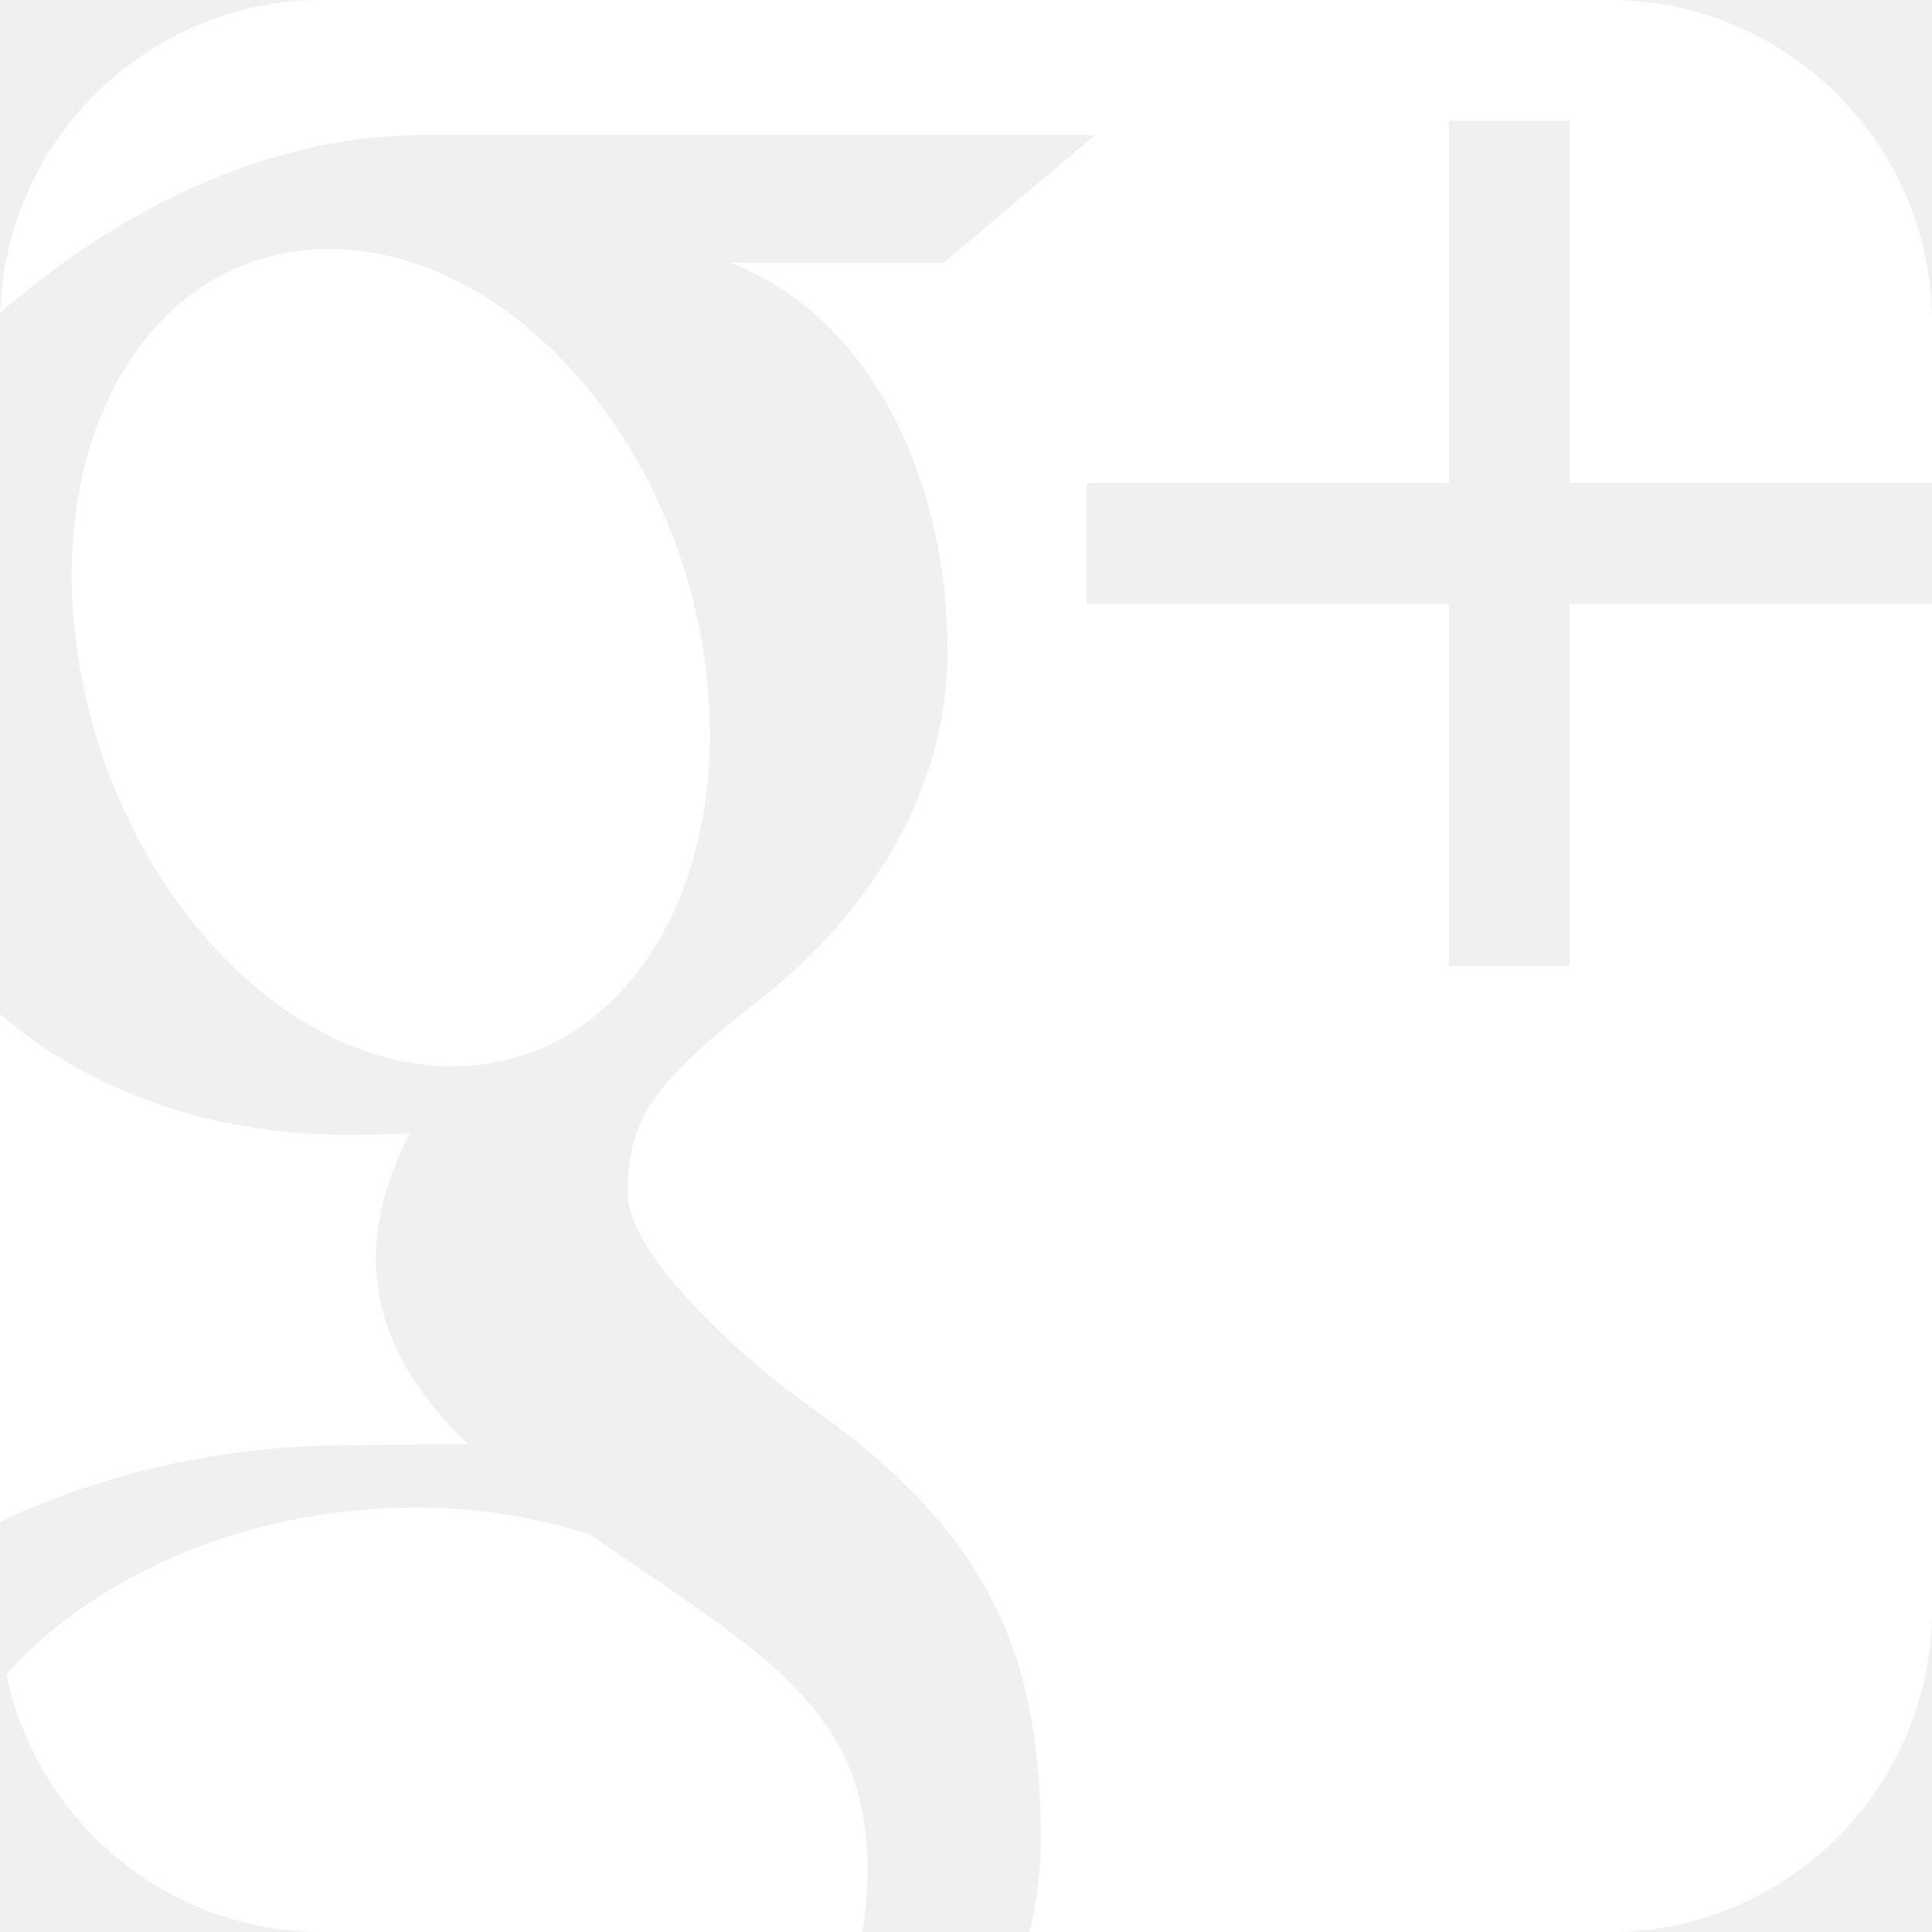
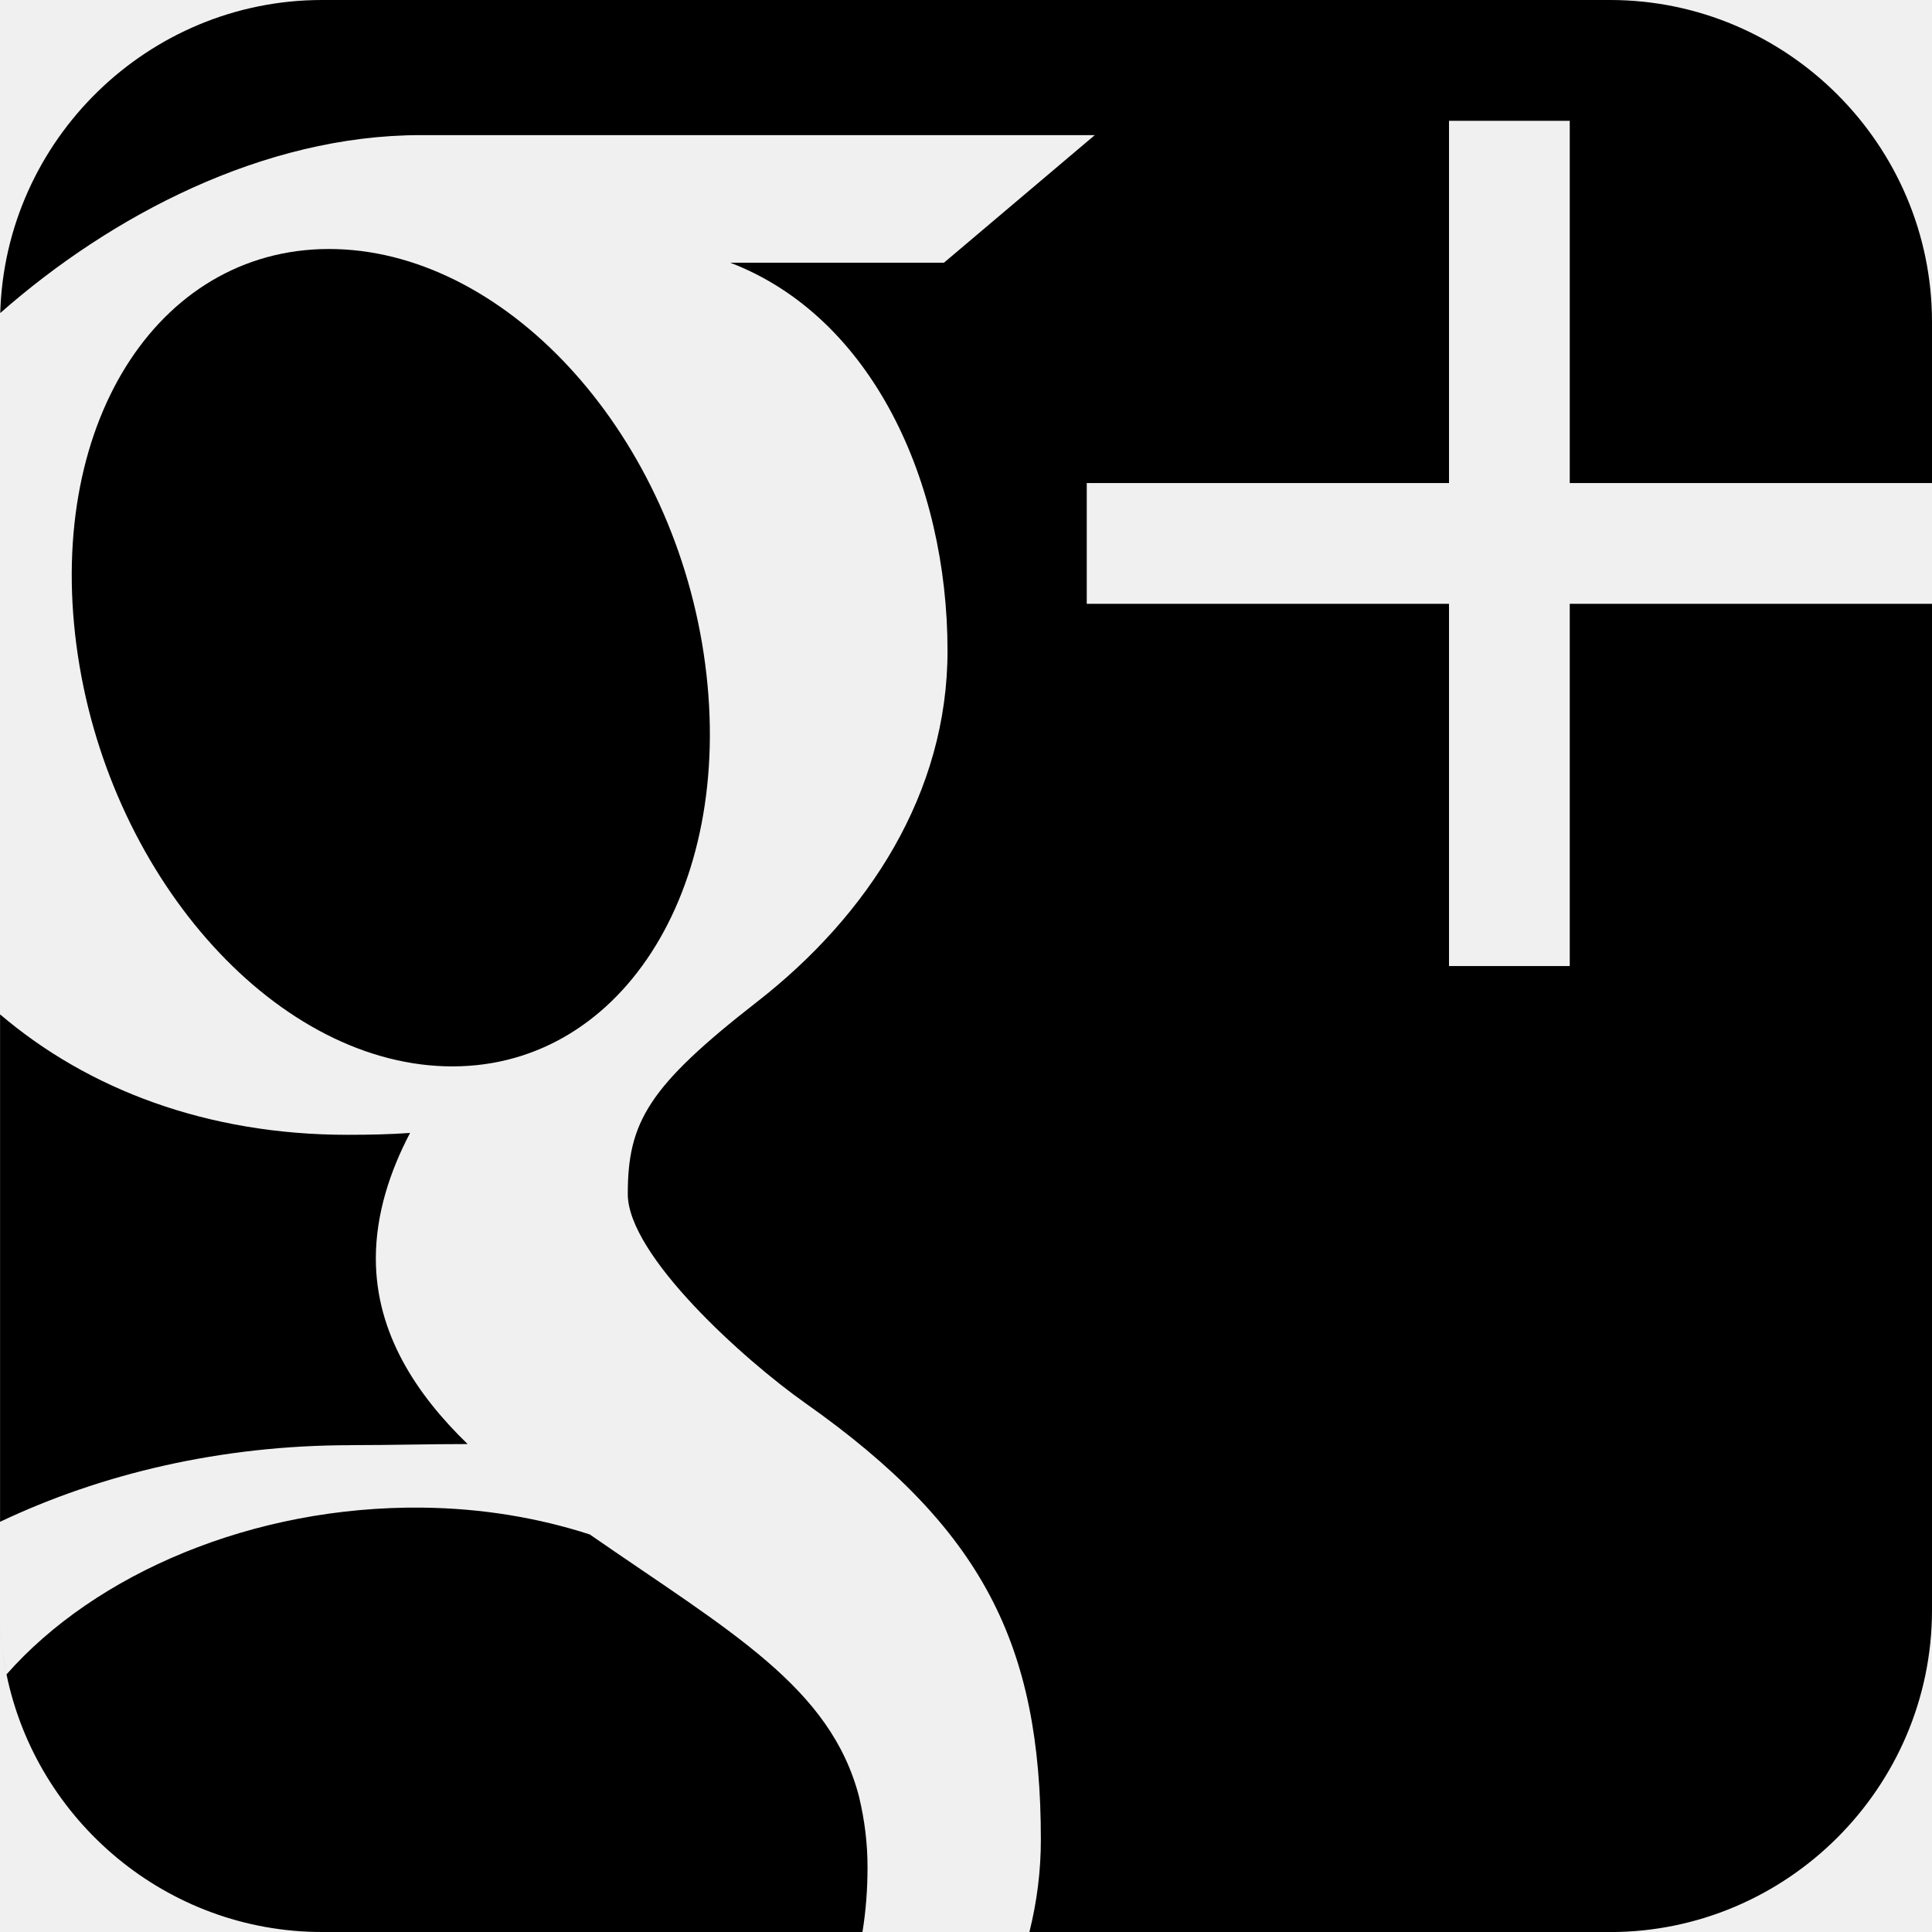
<svg xmlns="http://www.w3.org/2000/svg" version="1.1" width="1em" height="1em" viewBox="0 0 32 32">
-   <path fill="#FFF" d="M0.025 27.177c-0.008-0.079-0.014-0.158-0.018-0.238 0.004 0.080 0.011 0.159 0.018 0.238zM7.372 17.661c2.875 0.086 4.804-2.897 4.308-6.662s-3.231-6.787-6.106-6.873c-2.876-0.085-4.804 2.796-4.308 6.562 0.496 3.765 3.23 6.887 6.106 6.973zM32 8v-2.666c0-2.934-2.399-5.334-5.333-5.334h-21.333c-2.884 0-5.25 2.32-5.33 5.185 1.824-1.606 4.354-2.947 6.965-2.947 2.791 0 11.164 0 11.164 0l-2.498 2.113h-3.54c2.348 0.9 3.599 3.629 3.599 6.429 0 2.351-1.307 4.374-3.153 5.812-1.801 1.403-2.143 1.991-2.143 3.184 0 1.018 1.93 2.75 2.938 3.462 2.949 2.079 3.904 4.010 3.904 7.233 0 0.513-0.064 1.026-0.19 1.53h9.617c2.934 0 5.333-2.398 5.333-5.334v-16.666h-6v6h-2v-6h-6v-2h6v-6h2v6h6zM5.809 23.936c0.675 0 1.294-0.018 1.936-0.018-0.848-0.823-1.52-1.831-1.52-3.074 0-0.738 0.236-1.448 0.567-2.079-0.337 0.024-0.681 0.031-1.035 0.031-2.324 0-4.297-0.752-5.756-1.995v2.101l0 6.304c1.67-0.793 3.653-1.269 5.809-1.269zM0.107 27.727c-0.035-0.171-0.061-0.344-0.079-0.52 0.018 0.176 0.045 0.349 0.079 0.52zM14.233 29.776c-0.471-1.838-2.139-2.749-4.465-4.361-0.846-0.273-1.778-0.434-2.778-0.444-2.801-0.030-5.41 1.092-6.882 2.762 0.498 2.428 2.657 4.267 5.226 4.267h8.951c0.057-0.348 0.084-0.707 0.084-1.076 0-0.392-0.048-0.775-0.137-1.148z" />
+   <path d="M0.025 27.177c-0.008-0.079-0.014-0.158-0.018-0.238 0.004 0.080 0.011 0.159 0.018 0.238zM7.372 17.661c2.875 0.086 4.804-2.897 4.308-6.662s-3.231-6.787-6.106-6.873c-2.876-0.085-4.804 2.796-4.308 6.562 0.496 3.765 3.23 6.887 6.106 6.973zM32 8v-2.666c0-2.934-2.399-5.334-5.333-5.334h-21.333c-2.884 0-5.25 2.32-5.33 5.185 1.824-1.606 4.354-2.947 6.965-2.947 2.791 0 11.164 0 11.164 0l-2.498 2.113h-3.54c2.348 0.9 3.599 3.629 3.599 6.429 0 2.351-1.307 4.374-3.153 5.812-1.801 1.403-2.143 1.991-2.143 3.184 0 1.018 1.93 2.75 2.938 3.462 2.949 2.079 3.904 4.010 3.904 7.233 0 0.513-0.064 1.026-0.19 1.53h9.617c2.934 0 5.333-2.398 5.333-5.334v-16.666h-6v6h-2v-6h-6v-2h6v-6h2v6h6zM5.809 23.936c0.675 0 1.294-0.018 1.936-0.018-0.848-0.823-1.52-1.831-1.52-3.074 0-0.738 0.236-1.448 0.567-2.079-0.337 0.024-0.681 0.031-1.035 0.031-2.324 0-4.297-0.752-5.756-1.995v2.101l0 6.304c1.67-0.793 3.653-1.269 5.809-1.269zM0.107 27.727c-0.035-0.171-0.061-0.344-0.079-0.52 0.018 0.176 0.045 0.349 0.079 0.52zM14.233 29.776c-0.471-1.838-2.139-2.749-4.465-4.361-0.846-0.273-1.778-0.434-2.778-0.444-2.801-0.030-5.41 1.092-6.882 2.762 0.498 2.428 2.657 4.267 5.226 4.267h8.951c0.057-0.348 0.084-0.707 0.084-1.076 0-0.392-0.048-0.775-0.137-1.148z" />
</svg>
